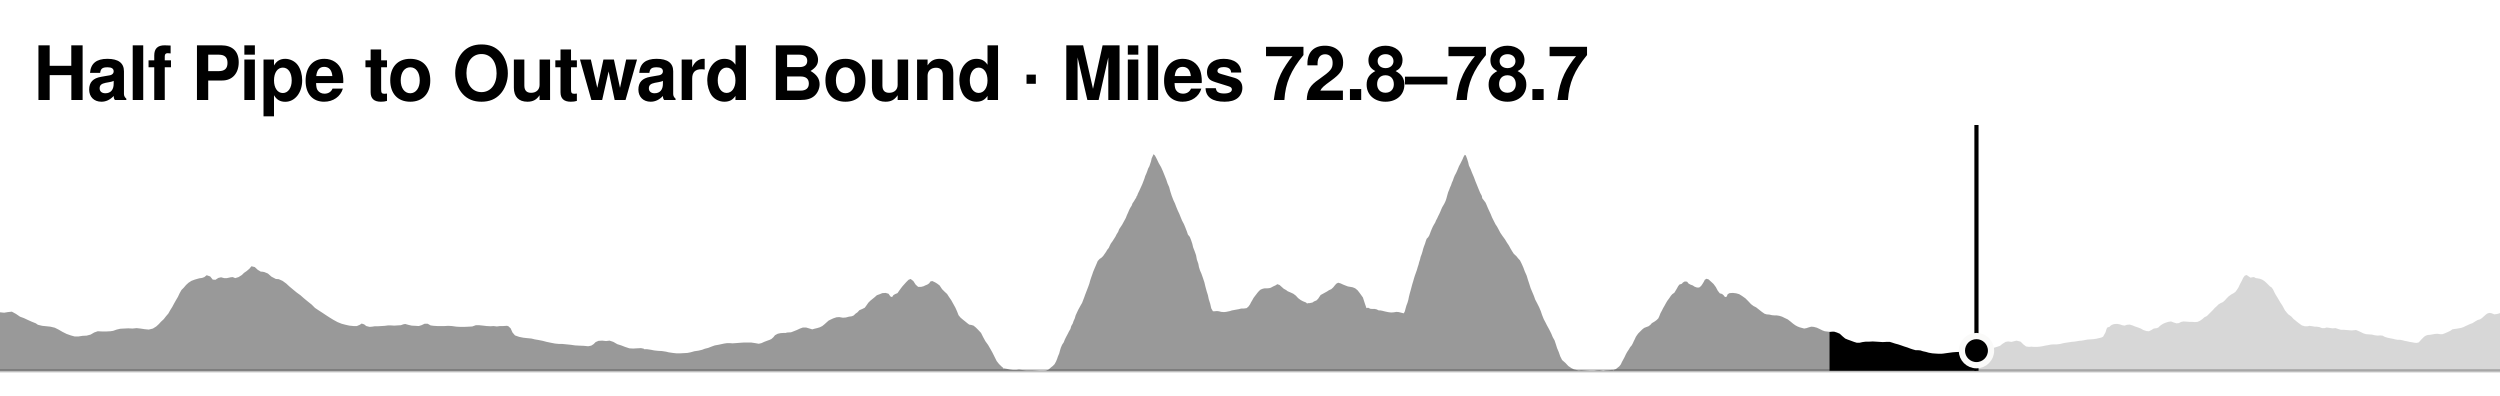
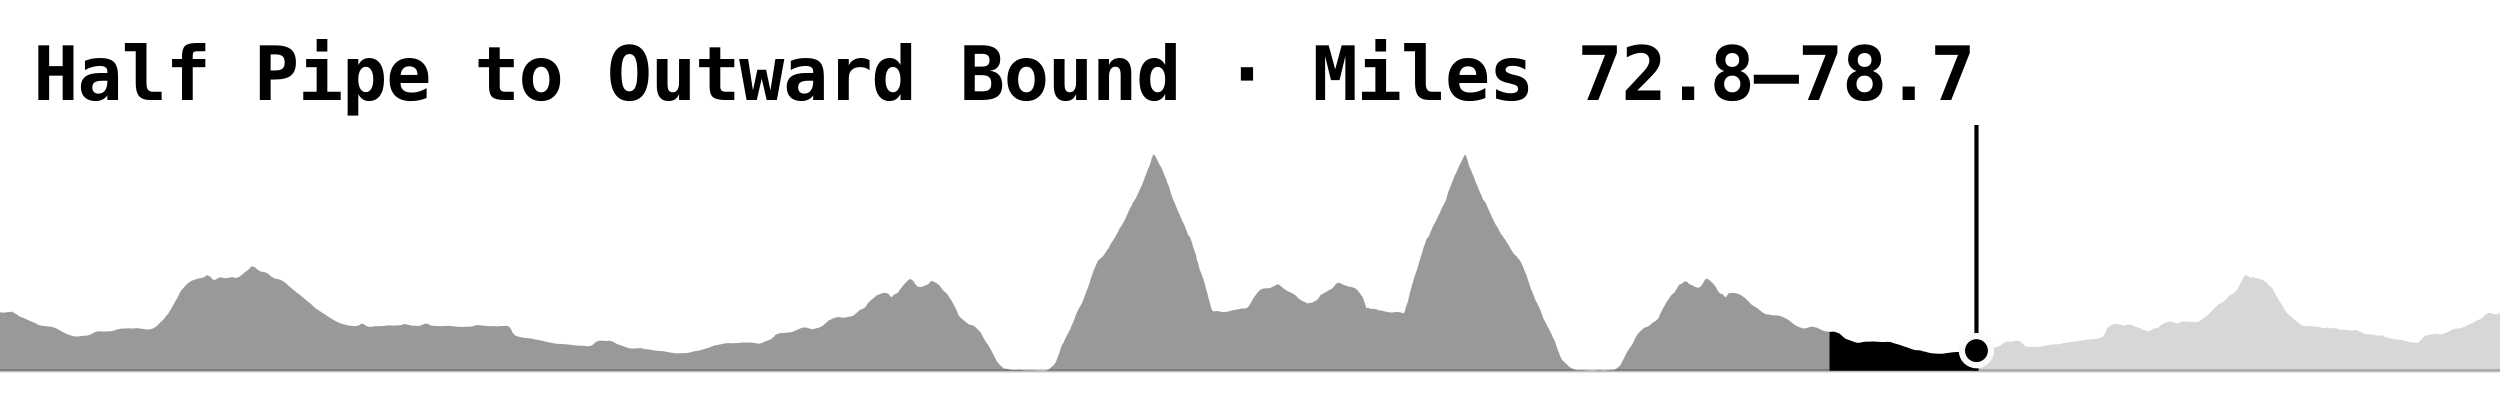
<svg xmlns="http://www.w3.org/2000/svg" viewBox="0 0 1200 190" role="img" aria-label="Leadville 100 elevation profile: Half Pipe to Outward Bound, miles 72.8 to 78.7 of 99.9">
  <path d="M 0.0 178.0 L 0.0 149.9 L 2.0 150.1 L 3.8 149.8 L 5.7 149.6 L 7.7 150.7 L 9.6 152.0 L 11.5 152.7 L 13.2 153.5 L 15.2 154.4 L 17.2 155.2 L 18.2 155.9 L 20.3 156.4 L 22.3 156.6 L 24.2 156.8 L 26.3 157.3 L 28.1 158.2 L 30.0 159.3 L 32.0 160.3 L 34.0 161.0 L 35.8 161.5 L 37.7 161.5 L 39.6 161.2 L 41.6 161.1 L 43.5 160.6 L 45.2 159.6 L 46.9 159.0 L 49.0 159.1 L 51.1 159.1 L 53.0 159.0 L 54.3 158.8 L 56.0 158.2 L 57.7 157.8 L 59.5 157.7 L 61.6 157.6 L 63.6 157.7 L 65.6 157.5 L 67.4 157.7 L 69.4 158.0 L 71.4 158.2 L 73.4 157.7 L 75.0 156.7 L 76.2 155.6 L 77.3 154.4 L 78.6 153.2 L 79.6 151.9 L 80.8 150.5 L 81.7 148.9 L 82.7 147.3 L 83.5 145.8 L 84.4 144.2 L 85.4 142.5 L 86.2 140.8 L 87.1 139.2 L 88.2 138.1 L 89.3 136.8 L 90.5 135.7 L 91.9 134.8 L 93.5 134.2 L 95.6 133.6 L 97.0 133.4 L 98.1 133.0 L 99.2 132.1 L 100.9 132.7 L 102.1 134.2 L 103.4 134.3 L 104.8 133.4 L 106.1 133.1 L 107.6 133.5 L 108.9 133.5 L 110.7 133.1 L 111.7 133.0 L 112.9 133.5 L 114.5 133.0 L 116.1 132.0 L 117.1 131.0 L 118.4 130.1 L 119.7 129.0 L 120.7 127.8 L 122.3 128.2 L 123.7 129.5 L 125.2 130.4 L 125.8 130.4 L 126.4 130.5 L 126.9 130.6 L 128.6 131.3 L 130.3 132.8 L 132.4 133.9 L 133.8 134.0 L 135.6 134.8 L 137.4 136.1 L 138.9 137.5 L 140.7 139.0 L 142.4 140.4 L 144.2 141.7 L 145.9 143.2 L 147.6 144.6 L 149.6 146.2 L 151.2 147.8 L 153.0 149.0 L 154.7 150.1 L 156.5 151.3 L 158.2 152.4 L 160.0 153.5 L 162.0 154.6 L 164.0 155.4 L 165.9 155.9 L 167.7 156.3 L 169.7 156.5 L 171.3 156.5 L 172.7 155.9 L 173.6 155.3 L 174.8 155.7 L 175.8 156.5 L 177.4 156.9 L 178.6 156.8 L 179.9 156.6 L 181.5 156.6 L 183.1 156.5 L 184.7 156.4 L 186.2 156.2 L 187.7 156.2 L 189.2 156.3 L 190.7 156.2 L 192.4 156.1 L 193.5 155.7 L 194.5 155.5 L 195.9 155.9 L 197.6 156.3 L 199.5 156.4 L 201.0 156.5 L 202.3 156.1 L 203.8 155.4 L 205.3 155.4 L 206.7 156.2 L 208.2 156.4 L 209.9 156.5 L 211.6 156.5 L 213.4 156.5 L 215.2 156.4 L 216.9 156.5 L 219.1 156.8 L 220.9 156.9 L 222.9 156.9 L 225.0 156.8 L 226.7 156.7 L 228.4 156.1 L 230.0 156.1 L 231.9 156.3 L 233.6 156.5 L 235.5 156.6 L 236.9 156.5 L 238.5 156.7 L 240.0 156.5 L 241.6 156.5 L 243.1 156.4 L 243.5 156.4 L 243.6 156.5 L 243.9 156.5 L 245.1 157.6 L 246.0 159.6 L 247.2 161.0 L 249.2 161.7 L 251.2 162.1 L 253.0 162.3 L 255.1 162.5 L 256.7 162.9 L 258.5 163.2 L 260.5 163.6 L 262.4 164.1 L 264.3 164.5 L 266.4 164.9 L 268.4 165.1 L 270.0 165.1 L 272.0 165.3 L 274.0 165.5 L 276.1 165.8 L 278.0 165.9 L 280.3 166.0 L 282.3 166.2 L 283.8 165.9 L 284.9 165.2 L 285.9 164.2 L 287.3 163.6 L 289.1 163.5 L 290.9 163.7 L 292.6 163.5 L 294.4 164.1 L 296.3 165.2 L 298.2 165.8 L 300.0 166.5 L 302.1 167.2 L 303.9 167.3 L 305.7 167.2 L 307.6 167.1 L 307.7 167.1 L 309.1 167.4 L 309.1 167.6 L 310.5 167.6 L 312.5 167.9 L 314.0 168.2 L 315.8 168.4 L 317.7 168.5 L 319.7 168.8 L 320.9 169.1 L 322.9 169.4 L 324.7 169.6 L 326.5 169.6 L 328.3 169.5 L 330.0 169.4 L 331.5 169.1 L 333.3 168.6 L 335.3 168.3 L 337.0 167.9 L 338.3 167.4 L 339.9 167.0 L 341.7 166.3 L 343.1 165.8 L 344.8 165.5 L 346.2 165.2 L 347.6 164.9 L 349.0 164.7 L 349.8 164.7 L 350.3 164.7 L 351.6 164.8 L 353.1 164.7 L 354.4 164.6 L 355.7 164.5 L 357.3 164.4 L 358.6 164.4 L 360.5 164.4 L 362.5 164.7 L 364.2 165.0 L 365.5 164.7 L 366.8 164.1 L 368.1 163.6 L 369.5 163.1 L 370.3 162.7 L 371.2 161.9 L 372.0 160.9 L 373.3 160.2 L 374.7 159.9 L 376.3 159.8 L 377.3 159.8 L 377.5 159.7 L 377.6 159.6 L 377.9 159.6 L 378.0 159.6 L 379.7 159.5 L 381.0 159.0 L 382.5 158.4 L 384.0 157.7 L 385.4 157.2 L 386.9 157.2 L 388.6 157.7 L 389.9 158.1 L 390.9 157.8 L 392.2 157.5 L 393.5 157.1 L 394.7 156.5 L 395.7 155.7 L 396.7 154.8 L 397.7 153.9 L 398.9 153.3 L 400.0 152.8 L 401.5 152.3 L 402.8 152.2 L 404.6 152.5 L 406.0 152.4 L 407.5 152.0 L 408.9 151.8 L 409.8 151.4 L 410.6 150.6 L 411.6 149.9 L 412.5 148.9 L 413.9 148.3 L 415.1 147.7 L 415.9 146.6 L 416.8 145.3 L 417.8 144.3 L 418.8 143.5 L 419.9 142.6 L 420.9 141.7 L 422.3 141.2 L 423.5 140.7 L 425.1 140.6 L 426.5 141.0 L 427.4 142.3 L 428.2 142.6 L 428.8 141.7 L 429.6 141.2 L 430.8 140.7 L 431.7 139.4 L 432.5 138.3 L 433.2 137.4 L 434.1 136.4 L 435.0 135.4 L 436.1 134.3 L 437.1 133.9 L 438.4 134.9 L 439.5 136.6 L 440.7 137.7 L 442.1 137.7 L 443.3 137.4 L 444.1 137.0 L 445.1 136.6 L 446.0 136.0 L 446.6 135.1 L 447.5 134.9 L 448.8 135.5 L 449.8 136.1 L 451.0 137.0 L 452.2 138.8 L 453.5 140.1 L 454.6 141.1 L 455.5 142.5 L 456.6 144.1 L 457.6 145.9 L 458.6 147.7 L 459.4 149.5 L 460.1 151.3 L 461.1 152.5 L 462.3 153.5 L 463.3 154.3 L 464.4 155.2 L 465.2 155.8 L 466.3 156.0 L 467.3 156.3 L 468.4 157.2 L 469.5 158.3 L 470.9 159.8 L 471.9 161.8 L 473.0 163.8 L 474.3 165.6 L 475.4 167.5 L 476.4 169.3 L 477.4 171.3 L 478.4 173.3 L 479.5 174.7 L 480.5 175.7 L 481.3 176.4 L 481.4 176.4 L 481.7 176.9 L 481.7 177.3 L 481.8 177.2 L 481.8 177.0 L 481.8 176.8 L 481.8 176.8 L 481.8 176.8 L 483.5 177.1 L 484.8 177.4 L 486.2 177.6 L 487.9 177.6 L 489.1 177.4 L 490.6 177.6 L 492.7 177.8 L 494.3 177.8 L 495.8 177.8 L 497.5 177.9 L 499.2 178.0 L 500.8 178.0 L 502.1 177.9 L 503.3 177.4 L 504.3 176.5 L 505.3 175.7 L 506.2 174.8 L 506.9 173.5 L 507.4 172.3 L 507.8 171.1 L 508.4 169.7 L 508.8 168.2 L 509.2 166.9 L 509.8 165.5 L 510.6 164.3 L 511.1 163.0 L 511.8 161.6 L 512.5 160.3 L 513.1 159.1 L 513.8 157.9 L 514.2 156.5 L 514.9 155.3 L 515.3 154.1 L 515.9 152.8 L 516.3 151.4 L 516.9 150.1 L 517.5 148.8 L 518.1 147.7 L 518.7 146.6 L 519.4 145.4 L 519.9 144.1 L 520.4 142.8 L 520.9 141.4 L 521.4 140.1 L 521.9 138.8 L 522.4 137.5 L 522.9 136.1 L 523.3 134.6 L 523.8 133.1 L 524.3 131.7 L 524.7 130.5 L 525.2 129.3 L 525.8 127.9 L 526.4 126.5 L 526.9 125.3 L 527.8 124.3 L 528.7 123.7 L 529.5 122.9 L 530.2 121.9 L 530.9 120.9 L 531.4 120.0 L 532.2 119.0 L 532.7 117.9 L 533.2 116.9 L 534.0 115.8 L 534.7 114.7 L 535.4 113.6 L 536.0 112.4 L 536.7 111.3 L 537.2 110.0 L 538.0 108.8 L 538.6 107.9 L 539.2 106.8 L 539.8 105.7 L 540.4 104.6 L 540.9 103.3 L 541.5 102.0 L 542.0 100.8 L 542.5 99.8 L 543.2 98.7 L 543.6 97.6 L 544.3 96.6 L 545.0 95.4 L 545.4 94.9 L 545.4 94.6 L 545.4 94.5 L 545.8 94.0 L 546.2 92.9 L 546.8 91.7 L 547.3 90.6 L 547.8 89.5 L 548.3 88.4 L 548.8 87.1 L 549.3 85.8 L 549.7 84.5 L 550.2 83.4 L 550.7 82.1 L 551.1 80.9 L 551.7 79.8 L 552.1 78.6 L 552.5 77.4 L 552.8 76.0 L 553.4 74.7 L 553.7 74.0 L 554.4 74.7 L 555.3 76.4 L 556.2 78.3 L 557.3 80.2 L 558.2 82.2 L 559.0 84.2 L 559.8 86.2 L 560.4 88.0 L 561.2 89.8 L 561.7 91.7 L 562.4 93.9 L 563.2 96.0 L 564.0 97.7 L 564.6 99.3 L 565.3 101.0 L 566.1 102.7 L 566.7 104.2 L 567.4 105.9 L 568.3 107.6 L 569.0 109.3 L 569.7 111.1 L 570.2 112.6 L 571.1 113.7 L 571.7 115.2 L 572.3 117.0 L 572.7 118.7 L 573.4 120.5 L 574.1 122.5 L 574.5 124.6 L 575.2 126.6 L 575.5 128.2 L 576.0 129.8 L 576.7 131.4 L 577.4 133.4 L 578.1 135.5 L 578.6 137.6 L 579.2 139.8 L 579.8 141.7 L 580.2 143.6 L 580.9 145.8 L 581.4 148.0 L 582.2 149.4 L 583.1 149.4 L 584.1 149.3 L 585.0 149.4 L 586.2 149.7 L 587.5 149.8 L 588.5 149.7 L 589.5 149.5 L 590.4 149.3 L 591.3 149.0 L 592.4 148.8 L 593.5 148.6 L 594.6 148.4 L 595.8 148.1 L 597.0 148.1 L 598.4 147.9 L 599.3 147.1 L 600.0 146.1 L 600.5 145.1 L 601.1 144.1 L 601.7 143.0 L 602.3 142.2 L 603.0 141.3 L 603.6 140.5 L 604.4 139.6 L 605.1 139.0 L 606.1 138.6 L 607.0 138.4 L 608.3 138.4 L 609.3 138.3 L 610.0 138.1 L 611.1 137.5 L 612.4 136.9 L 613.1 136.4 L 614.2 136.8 L 615.2 137.7 L 616.2 138.6 L 617.3 139.2 L 618.1 139.8 L 619.5 140.4 L 620.8 141.0 L 622.0 141.9 L 623.1 143.1 L 624.3 144.0 L 625.4 144.6 L 626.9 145.2 L 627.4 145.7 L 627.5 146.0 L 627.5 146.0 L 627.5 145.8 L 627.5 145.7 L 627.5 145.6 L 627.7 145.5 L 627.8 145.5 L 628.0 145.5 L 628.0 145.5 L 628.6 145.5 L 630.0 145.2 L 630.7 144.7 L 631.9 144.2 L 632.7 143.4 L 633.3 142.5 L 633.9 141.6 L 635.0 141.0 L 635.9 140.5 L 637.0 139.9 L 637.9 139.3 L 639.0 138.8 L 639.9 138.0 L 640.7 137.0 L 641.4 136.2 L 642.3 135.7 L 643.4 136.0 L 644.7 136.6 L 645.7 137.0 L 647.0 137.5 L 648.2 137.7 L 649.3 137.9 L 650.5 138.4 L 651.6 139.3 L 652.4 140.3 L 653.2 141.4 L 654.2 142.8 L 655.1 145.6 L 655.9 147.9 L 656.7 147.7 L 657.7 148.2 L 658.7 148.3 L 659.9 148.3 L 660.8 148.5 L 661.8 149.0 L 662.6 149.0 L 663.6 149.2 L 664.8 149.5 L 665.7 149.7 L 666.8 149.9 L 667.9 150.0 L 669.1 149.9 L 670.3 149.7 L 671.4 149.8 L 672.6 150.1 L 673.8 150.4 L 674.3 149.5 L 674.7 148.0 L 675.1 146.6 L 675.6 145.3 L 676.0 143.9 L 676.3 142.4 L 676.7 140.8 L 677.1 139.4 L 677.5 137.9 L 677.9 136.4 L 678.3 135.1 L 678.7 133.7 L 679.1 132.4 L 679.6 131.0 L 680.1 129.6 L 680.5 128.2 L 680.9 127.0 L 681.2 125.8 L 681.6 124.6 L 681.9 123.3 L 682.4 122.0 L 682.8 120.7 L 683.1 119.5 L 683.5 118.3 L 684.0 117.0 L 684.4 115.7 L 684.8 114.6 L 685.5 113.9 L 686.0 113.1 L 686.4 112.1 L 686.8 111.0 L 687.3 109.8 L 687.8 108.7 L 688.3 107.8 L 688.9 106.8 L 689.3 105.8 L 689.8 104.9 L 690.3 103.8 L 690.9 102.6 L 691.4 101.5 L 691.8 100.5 L 692.3 99.4 L 692.9 98.4 L 693.4 97.5 L 693.9 96.4 L 694.3 95.2 L 694.7 93.7 L 695.1 92.3 L 695.6 91.1 L 696.0 90.0 L 696.5 88.9 L 696.9 87.7 L 697.4 86.6 L 697.8 85.4 L 698.3 84.2 L 698.9 83.1 L 699.4 82.0 L 699.9 80.8 L 700.3 79.8 L 701.0 78.5 L 701.5 77.5 L 702.0 76.5 L 702.5 75.3 L 703.1 74.3 L 703.6 74.6 L 704.2 76.2 L 704.7 77.8 L 705.1 79.5 L 705.9 81.2 L 706.6 83.0 L 707.5 85.1 L 708.2 87.0 L 708.9 88.7 L 709.7 90.7 L 710.5 92.6 L 711.3 94.1 L 711.4 94.8 L 711.4 94.8 L 711.5 95.2 L 712.2 96.1 L 713.1 97.3 L 713.7 98.7 L 714.2 99.9 L 714.8 101.2 L 715.5 102.7 L 716.2 104.4 L 717.1 106.2 L 717.8 107.6 L 718.6 108.8 L 719.3 110.1 L 720.2 111.8 L 721.3 113.4 L 722.4 114.9 L 723.3 116.4 L 724.3 117.9 L 725.0 119.2 L 725.7 120.4 L 726.6 121.8 L 727.9 123.0 L 728.6 123.9 L 729.6 125.0 L 730.4 126.6 L 731.2 128.4 L 731.9 130.3 L 732.8 132.3 L 733.4 134.3 L 734.1 136.4 L 734.7 138.3 L 735.5 140.2 L 736.3 142.1 L 736.9 143.8 L 737.8 145.5 L 738.8 147.5 L 739.6 149.4 L 740.2 151.2 L 741.0 153.2 L 741.8 154.7 L 742.5 156.1 L 743.6 158.1 L 744.6 160.1 L 745.3 161.8 L 746.2 163.4 L 746.8 165.2 L 747.4 167.1 L 748.2 169.0 L 748.9 171.0 L 749.8 172.8 L 751.4 174.2 L 752.8 175.7 L 754.3 176.7 L 755.5 177.3 L 756.8 177.6 L 757.7 177.8 L 759.1 177.7 L 760.4 177.8 L 761.8 177.9 L 763.4 178.0 L 765.1 178.0 L 766.4 177.8 L 767.8 177.7 L 769.6 178.0 L 770.6 177.8 L 772.4 177.7 L 774.0 177.5 L 774.3 177.7 L 774.4 178.0 L 774.4 177.9 L 774.5 177.9 L 774.5 177.8 L 774.5 177.7 L 774.5 177.6 L 774.5 177.5 L 774.5 177.4 L 774.5 177.4 L 774.7 177.4 L 774.9 177.4 L 775.0 177.4 L 775.7 177.1 L 776.3 176.6 L 777.2 175.9 L 778.0 174.9 L 778.5 173.8 L 779.1 172.7 L 779.8 171.4 L 780.4 170.1 L 781.0 169.0 L 781.8 167.8 L 782.5 166.6 L 783.2 165.8 L 783.7 164.9 L 784.2 163.8 L 784.7 162.8 L 785.2 161.7 L 785.8 160.8 L 786.4 160.0 L 787.4 159.0 L 788.3 158.1 L 789.2 157.4 L 790.2 157.0 L 791.3 156.6 L 792.2 155.9 L 792.9 155.1 L 793.6 154.7 L 794.4 154.2 L 795.2 153.6 L 796.0 152.8 L 796.5 151.7 L 797.0 150.4 L 797.7 149.1 L 798.3 147.9 L 799.0 146.7 L 799.6 145.6 L 800.3 144.4 L 801.2 143.2 L 802.0 142.0 L 802.7 141.2 L 803.7 140.5 L 804.3 139.5 L 804.9 138.5 L 805.5 137.4 L 806.1 136.6 L 807.3 136.2 L 807.8 135.6 L 808.7 135.1 L 809.8 135.2 L 810.5 136.1 L 811.4 136.6 L 812.5 137.0 L 813.4 137.6 L 814.5 138.0 L 815.6 138.0 L 816.5 137.3 L 817.2 136.3 L 817.8 135.3 L 818.3 134.3 L 819.1 133.8 L 820.1 134.1 L 821.3 135.2 L 822.5 136.3 L 823.6 137.8 L 824.5 139.5 L 825.5 140.8 L 826.6 141.1 L 827.4 141.8 L 828.0 142.6 L 828.8 142.4 L 829.3 141.2 L 830.2 140.7 L 831.8 140.6 L 833.4 140.8 L 834.8 141.2 L 836.1 142.0 L 837.8 143.2 L 839.1 144.5 L 840.5 146.0 L 841.7 146.9 L 842.9 147.5 L 844.3 148.6 L 845.7 149.7 L 847.0 150.6 L 848.0 150.9 L 849.3 151.0 L 850.6 151.3 L 851.9 151.4 L 852.9 151.4 L 854.1 151.6 L 855.4 152.0 L 856.6 152.6 L 858.1 153.3 L 859.4 154.3 L 860.6 155.3 L 861.7 156.1 L 862.8 156.7 L 863.8 157.1 L 864.9 157.4 L 866.0 157.7 L 867.1 157.5 L 868.3 157.1 L 869.4 156.8 L 870.6 156.9 L 872.1 157.3 L 873.6 158.0 L 874.8 158.6 L 875.9 159.0 L 877.6 159.2 L 878.1 159.3 L 878.1 178.0 Z" fill="rgba(0,0,0,0.40)" />
  <path d="M 878.1 178.0 L 878.1 159.3 L 878.5 159.3 L 879.4 159.2 L 880.4 159.2 L 881.7 159.6 L 883.1 160.2 L 884.5 161.5 L 885.7 162.5 L 886.9 163.0 L 888.3 163.5 L 889.9 164.1 L 891.2 164.5 L 892.7 164.5 L 894.0 164.2 L 895.5 164.0 L 897.1 164.0 L 898.9 163.9 L 900.6 164.0 L 902.2 164.1 L 903.7 164.2 L 905.5 164.1 L 905.7 164.1 L 905.7 164.1 L 907.1 164.1 L 908.4 164.5 L 909.6 164.9 L 911.1 165.3 L 912.6 165.8 L 914.0 166.3 L 915.6 166.8 L 916.9 167.3 L 918.1 167.7 L 919.5 168.1 L 920.7 168.1 L 921.8 168.2 L 923.0 168.6 L 924.4 168.9 L 925.8 169.3 L 927.5 169.6 L 928.9 169.7 L 930.5 169.8 L 931.9 169.8 L 932.9 169.7 L 934.3 169.5 L 935.8 169.3 L 937.3 169.1 L 938.6 169.0 L 940.6 168.9 L 942.3 168.9 L 943.5 169.1 L 944.9 169.0 L 946.7 168.9 L 947.2 168.7 L 948.0 168.4 L 948.7 168.3 L 948.7 178.0 Z" fill="#000000" />
  <path d="M 948.7 178.0 L 948.7 168.3 L 949.2 168.4 L 950.2 168.7 L 951.8 168.7 L 953.4 168.4 L 954.9 167.8 L 956.0 167.3 L 957.2 166.9 L 958.5 166.5 L 960.0 166.0 L 961.1 165.1 L 962.7 164.1 L 963.9 163.9 L 965.5 164.1 L 966.7 163.8 L 967.9 163.5 L 969.9 164.0 L 971.2 165.3 L 972.5 166.3 L 973.9 166.5 L 975.1 166.4 L 976.2 166.5 L 977.8 166.5 L 979.0 166.4 L 980.3 166.2 L 981.7 165.9 L 982.9 165.7 L 984.4 165.4 L 985.6 165.3 L 987.3 165.3 L 988.9 165.1 L 990.5 164.7 L 991.7 164.5 L 993.1 164.3 L 994.3 164.1 L 995.5 164.0 L 996.9 163.8 L 998.0 163.6 L 999.2 163.5 L 1000.4 163.3 L 1001.9 163.0 L 1003.4 162.9 L 1004.8 162.8 L 1006.2 162.6 L 1007.5 162.3 L 1008.7 162.0 L 1009.5 161.6 L 1010.1 160.5 L 1010.7 159.4 L 1011.0 158.3 L 1011.4 157.3 L 1012.1 157.0 L 1012.6 156.9 L 1012.7 156.7 L 1013.0 156.4 L 1013.7 155.9 L 1013.8 155.9 L 1014.6 155.6 L 1015.5 155.5 L 1016.5 155.5 L 1017.5 155.7 L 1018.7 156.1 L 1019.8 156.3 L 1020.9 155.9 L 1022.3 155.8 L 1023.6 156.2 L 1024.8 156.7 L 1026.3 157.2 L 1027.6 157.7 L 1028.8 158.4 L 1030.3 158.9 L 1031.5 159.0 L 1032.7 158.4 L 1033.8 157.7 L 1035.3 157.5 L 1036.0 157.2 L 1036.7 156.5 L 1037.5 155.9 L 1038.5 155.3 L 1039.5 154.9 L 1040.7 154.5 L 1042.1 154.3 L 1043.4 154.8 L 1044.7 155.2 L 1045.8 155.1 L 1047.0 154.5 L 1048.1 154.3 L 1049.7 154.4 L 1050.9 154.5 L 1052.3 154.5 L 1053.5 154.6 L 1054.8 154.5 L 1055.7 154.1 L 1056.4 153.7 L 1057.2 153.1 L 1058.1 152.3 L 1059.3 151.7 L 1060.2 150.8 L 1061.2 149.8 L 1062.2 148.8 L 1063.1 147.8 L 1064.0 147.0 L 1064.9 146.1 L 1065.9 145.5 L 1067.0 145.0 L 1067.9 144.2 L 1068.8 143.2 L 1069.8 142.2 L 1070.9 141.4 L 1072.0 140.8 L 1073.0 140.1 L 1073.8 139.0 L 1074.5 137.9 L 1075.0 136.8 L 1075.5 135.8 L 1076.1 134.7 L 1076.7 133.4 L 1077.5 132.3 L 1078.4 132.0 L 1079.1 132.5 L 1080.3 133.3 L 1081.0 133.1 L 1081.9 133.0 L 1082.8 133.5 L 1083.6 133.6 L 1084.7 133.8 L 1085.8 134.2 L 1086.9 134.9 L 1087.8 135.7 L 1088.7 136.6 L 1089.5 137.4 L 1090.4 138.0 L 1091.1 139.0 L 1091.7 140.3 L 1092.4 141.6 L 1093.1 142.7 L 1093.7 143.7 L 1094.5 145.1 L 1095.5 146.6 L 1096.2 147.9 L 1096.8 149.0 L 1097.6 150.0 L 1098.4 150.9 L 1099.8 151.9 L 1100.9 153.1 L 1101.9 153.9 L 1102.6 154.5 L 1103.8 155.4 L 1104.9 156.2 L 1106.3 156.6 L 1107.7 156.6 L 1108.5 156.4 L 1109.9 156.6 L 1111.1 156.8 L 1112.0 156.8 L 1113.3 157.0 L 1114.6 157.5 L 1115.8 157.5 L 1116.8 157.2 L 1118.2 157.4 L 1119.6 157.6 L 1121.1 157.5 L 1122.3 157.9 L 1123.6 158.3 L 1125.0 158.3 L 1126.2 158.4 L 1127.4 158.5 L 1128.7 158.6 L 1130.0 158.5 L 1130.9 158.4 L 1132.1 158.9 L 1133.4 159.5 L 1134.4 160.0 L 1135.7 160.4 L 1137.0 160.5 L 1138.5 160.6 L 1139.7 160.9 L 1141.3 161.1 L 1142.4 161.0 L 1143.6 161.1 L 1144.7 161.7 L 1146.0 162.1 L 1147.4 162.4 L 1148.5 162.6 L 1149.7 162.9 L 1150.8 163.1 L 1152.0 163.1 L 1153.1 163.3 L 1154.2 163.6 L 1155.3 163.8 L 1156.6 164.1 L 1157.9 164.3 L 1158.8 164.5 L 1159.9 164.6 L 1160.9 164.4 L 1161.5 163.8 L 1162.2 163.0 L 1162.9 162.3 L 1163.6 161.6 L 1164.4 161.1 L 1165.3 160.8 L 1166.5 160.7 L 1167.6 160.5 L 1168.7 160.3 L 1169.9 160.2 L 1171.3 160.4 L 1172.4 160.4 L 1173.5 160.0 L 1174.4 159.6 L 1175.3 159.2 L 1176.3 158.7 L 1177.1 158.1 L 1178.2 157.9 L 1179.1 157.8 L 1180.2 157.6 L 1181.3 157.4 L 1182.5 157.0 L 1183.5 156.5 L 1184.6 156.0 L 1185.7 155.5 L 1186.8 155.1 L 1187.6 154.6 L 1188.4 154.1 L 1189.3 153.6 L 1190.4 153.3 L 1191.3 152.7 L 1192.3 151.8 L 1193.2 151.0 L 1193.9 150.5 L 1194.8 150.2 L 1195.8 150.3 L 1197.3 150.9 L 1198.7 150.7 L 1200.0 150.3 L 1200.0 178.0 Z" fill="rgba(0,0,0,0.16)" />
  <line x1="0" y1="178.0" x2="1200" y2="178.0" stroke="rgba(0,0,0,0.25)" stroke-width="1.5" />
  <line x1="948.7" y1="60.0" x2="948.7" y2="178.0" stroke="#000" stroke-width="2" />
  <circle cx="948.7" cy="168.3" r="7" fill="#000" stroke="#fafaf9" stroke-width="3" />
-   <text x="16.0" y="48.0" text-anchor="start" font-family="system-ui, -apple-system, 'Segoe UI', Helvetica, Arial, sans-serif" letter-spacing="-0.5" font-size="36" font-weight="700" fill="#000">Half Pipe to Outward Bound · Miles 72.8–78.7</text>
+   <text x="16.0" y="48.0" text-anchor="start" font-family="'Roboto Mono', ui-monospace, SFMono-Regular, Menlo, Consolas, monospace" letter-spacing="-0.5" font-size="36" font-weight="700" fill="#000">Half Pipe to Outward Bound · Miles 72.8–78.7</text>
</svg>
